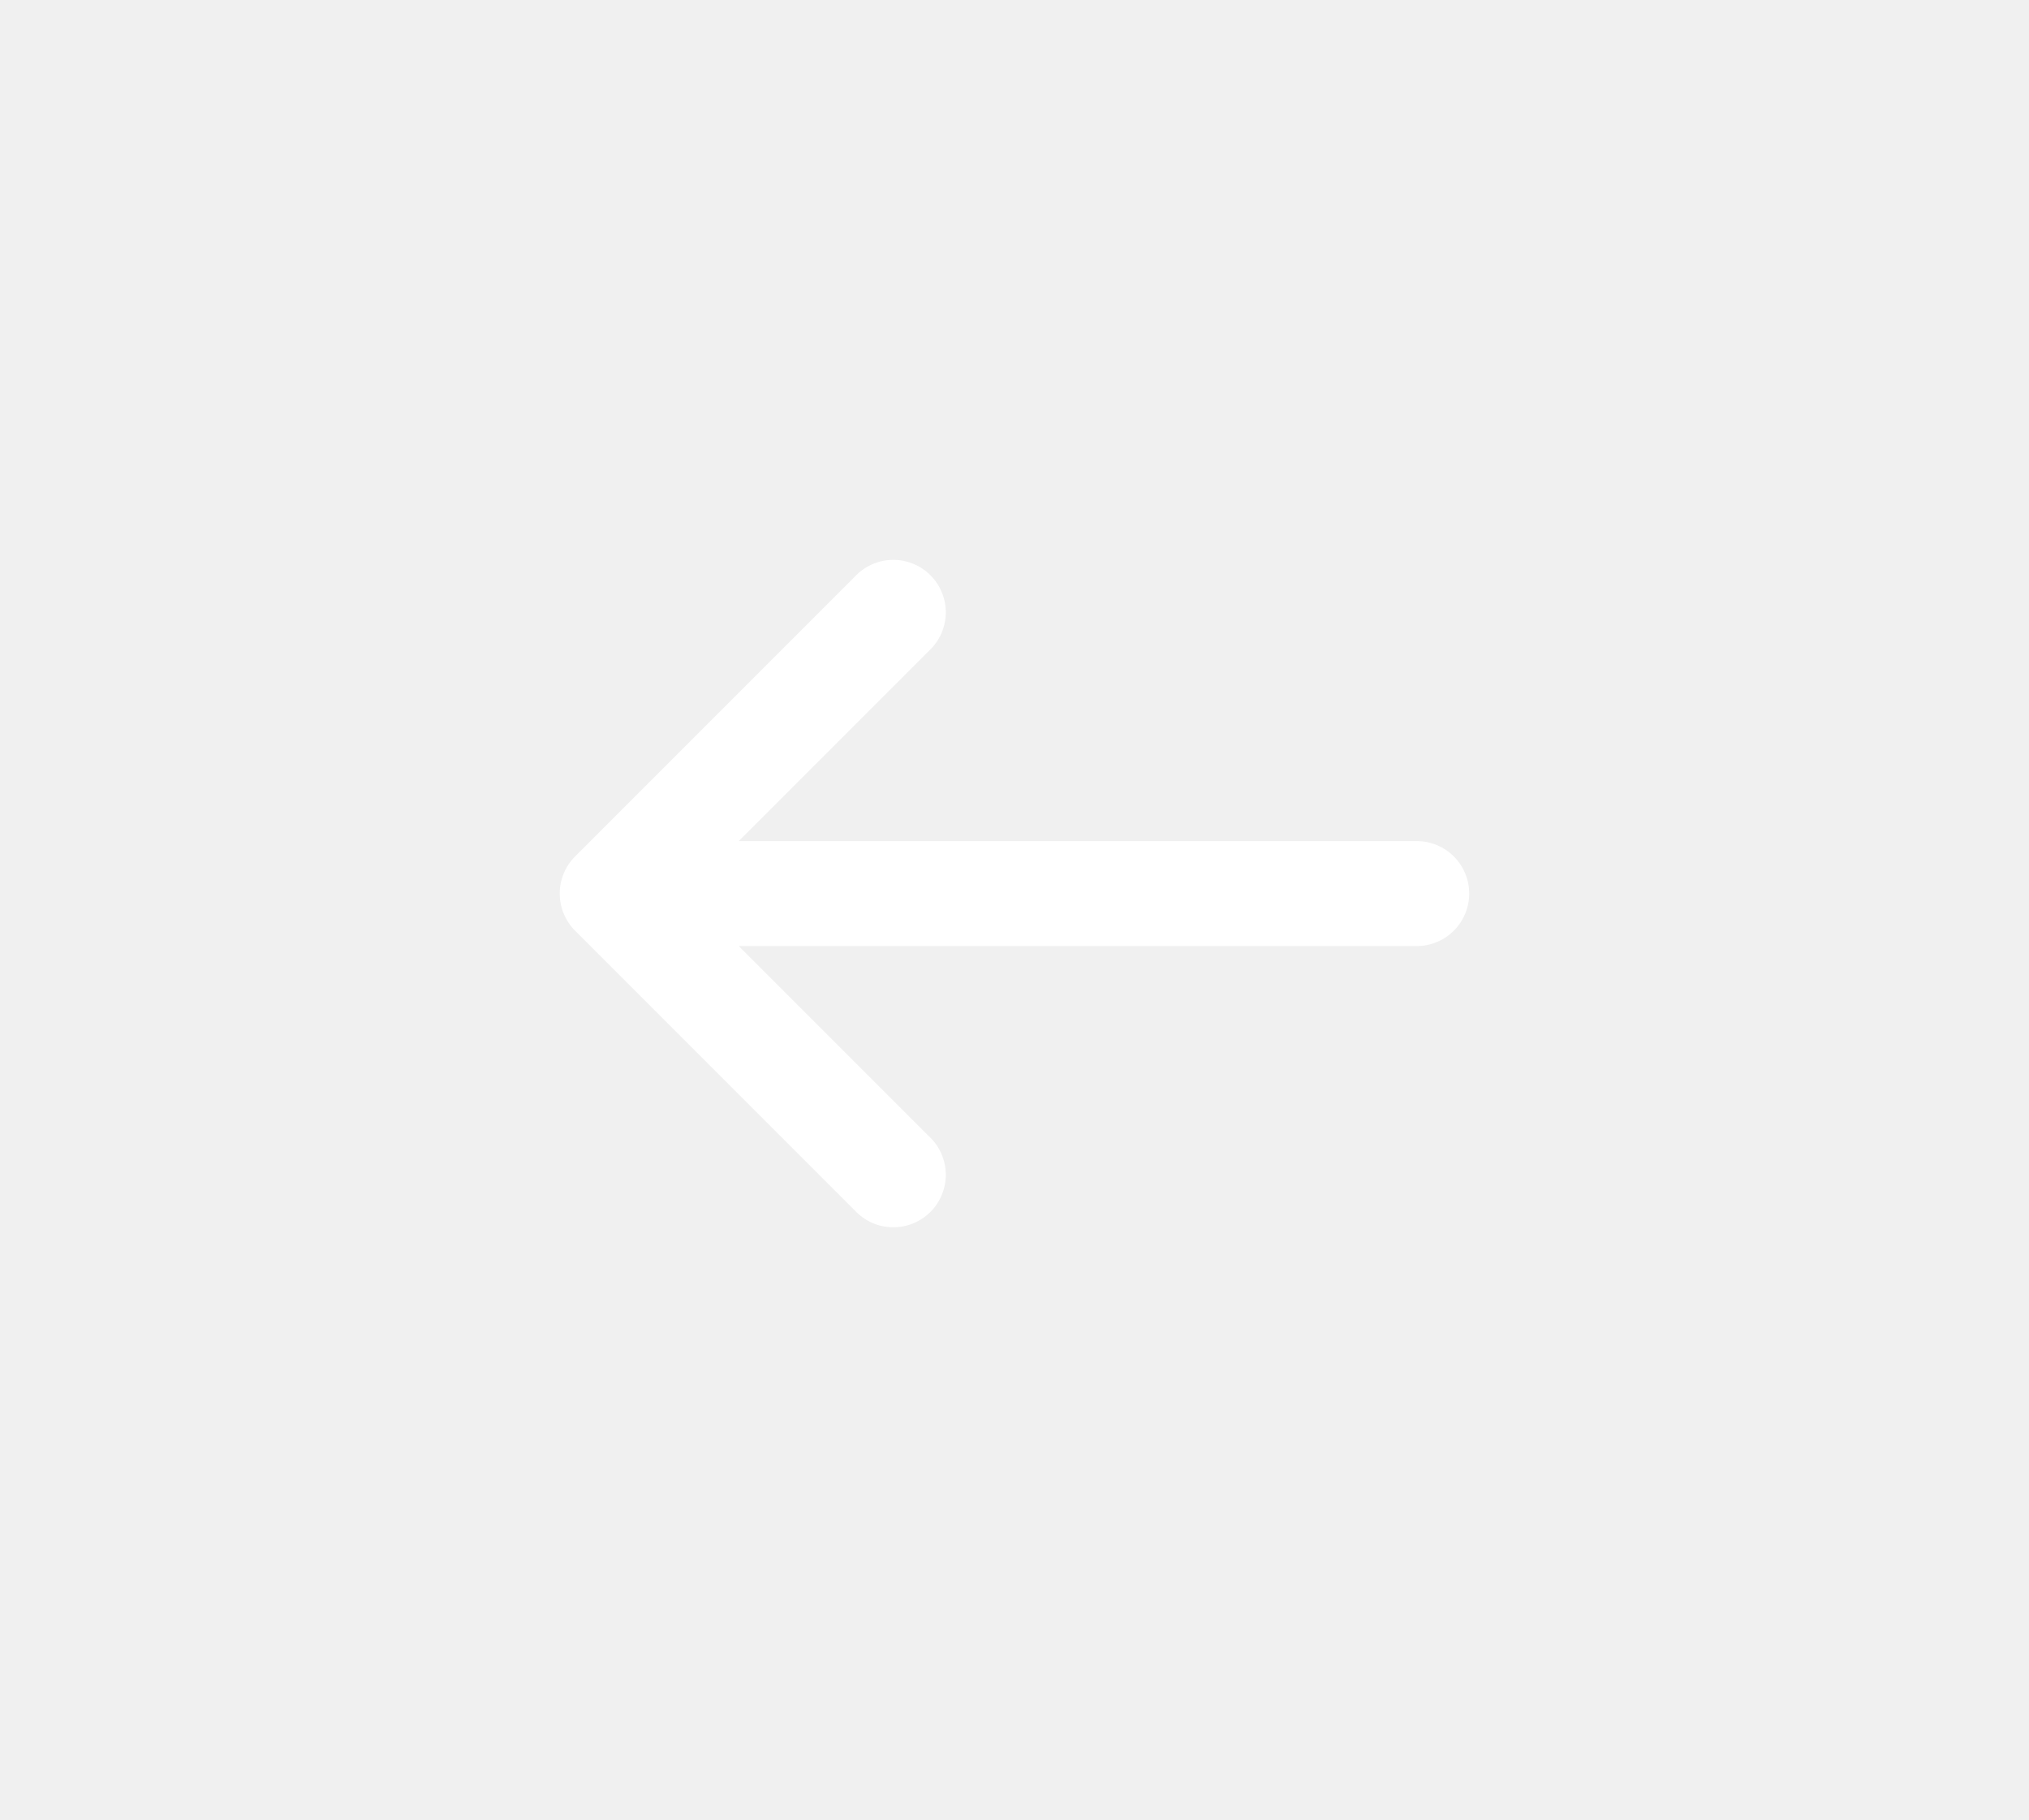
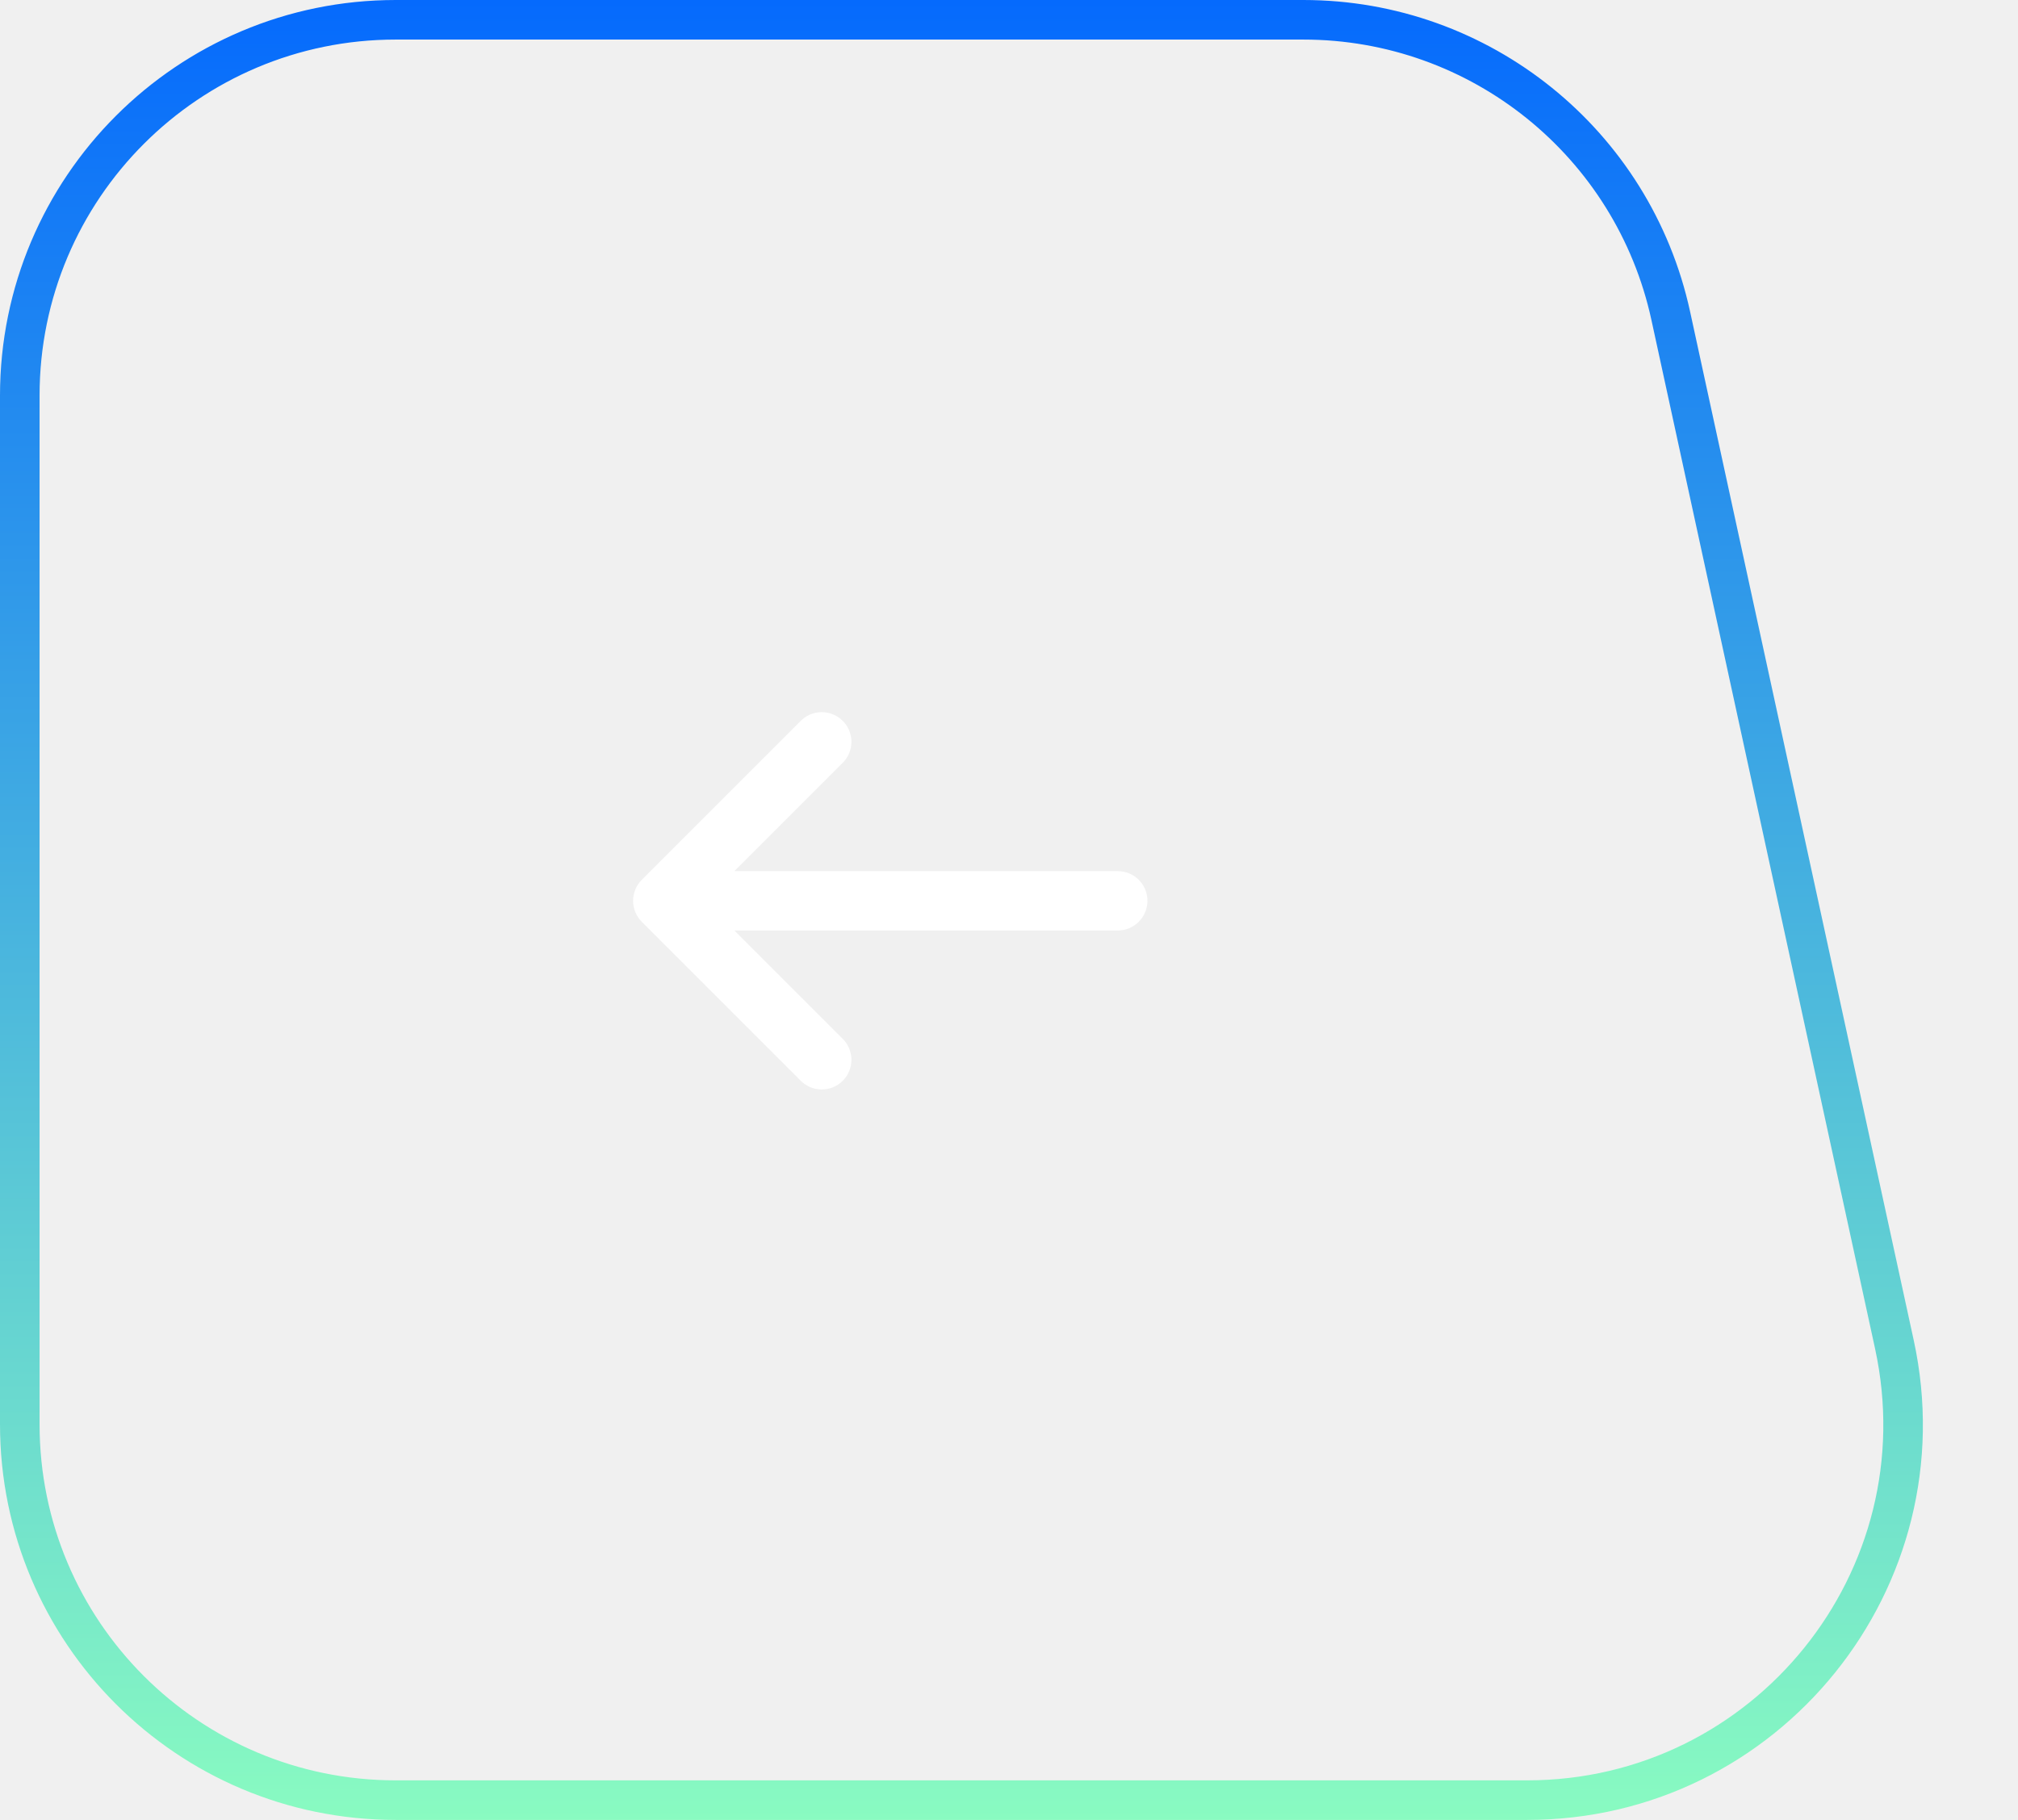
- <svg xmlns="http://www.w3.org/2000/svg" width="29" height="26" viewBox="0 0 29 26" fill="none">
-   <path d="M13.279 9.299C13.353 9.23 13.412 9.147 13.453 9.055C13.494 8.963 13.516 8.864 13.518 8.763C13.52 8.663 13.501 8.562 13.463 8.469C13.426 8.376 13.37 8.291 13.298 8.22C13.227 8.148 13.142 8.092 13.049 8.055C12.955 8.017 12.855 7.998 12.755 8C12.654 8.002 12.555 8.024 12.463 8.065C12.371 8.106 12.288 8.165 12.219 8.239L8.219 12.239C8.079 12.379 8 12.57 8 12.769C8 12.967 8.079 13.158 8.219 13.299L12.219 17.299C12.288 17.372 12.371 17.431 12.463 17.473C12.555 17.514 12.654 17.535 12.755 17.537C12.855 17.539 12.955 17.521 13.049 17.483C13.142 17.445 13.227 17.389 13.298 17.318C13.37 17.247 13.426 17.162 13.463 17.068C13.501 16.975 13.52 16.875 13.518 16.774C13.516 16.674 13.494 16.574 13.453 16.482C13.412 16.39 13.353 16.307 13.279 16.239L10.559 13.519H20.249C20.448 13.519 20.639 13.44 20.779 13.299C20.92 13.158 20.999 12.968 20.999 12.769C20.999 12.57 20.92 12.379 20.779 12.238C20.639 12.098 20.448 12.019 20.249 12.019H10.559L13.279 9.299Z" fill="white" />
+ <svg xmlns="http://www.w3.org/2000/svg" width="51" height="46" viewBox="0 0 51 46" fill="none">
+   <path d="M32.94 0.5H10C4.753 0.5 0.5 4.753 0.5 10V36C0.5 41.247 4.753 45.5 10 45.5H38.593C44.652 45.5 49.163 39.903 47.876 33.981L42.224 7.981C41.274 3.615 37.409 0.5 32.94 0.5Z" stroke="url(#paint0_linear_572_10250)" />
+   <path d="M21.279 19.299C21.353 19.23 21.412 19.147 21.453 19.055C21.494 18.963 21.516 18.864 21.518 18.763C21.52 18.663 21.501 18.562 21.463 18.469C21.426 18.376 21.369 18.291 21.298 18.22C21.227 18.148 21.142 18.092 21.049 18.055C20.955 18.017 20.855 17.998 20.755 18C20.654 18.002 20.555 18.024 20.463 18.065C20.371 18.106 20.288 18.165 20.219 18.239L16.219 22.239C16.079 22.379 16 22.57 16 22.769C16 22.968 16.079 23.158 16.219 23.299L20.219 27.299C20.288 27.372 20.371 27.431 20.463 27.473C20.555 27.514 20.654 27.535 20.755 27.537C20.855 27.539 20.955 27.521 21.049 27.483C21.142 27.445 21.227 27.389 21.298 27.318C21.369 27.247 21.426 27.162 21.463 27.068C21.501 26.975 21.52 26.875 21.518 26.774C21.516 26.674 21.494 26.574 21.453 26.482C21.412 26.39 21.353 26.307 21.279 26.239L18.559 23.519H28.249C28.448 23.519 28.639 23.44 28.779 23.299C28.92 23.158 28.999 22.968 28.999 22.769C28.999 22.57 28.92 22.379 28.779 22.238C28.639 22.098 28.448 22.019 28.249 22.019H18.559L21.279 19.299Z" fill="white" />
+   <defs>
+     <linearGradient id="paint0_linear_572_10250" x1="25.5" y1="0" x2="25.5" y2="46" gradientUnits="userSpaceOnUse">
+       <stop stop-color="#056AFD" />
+       <stop offset="1" stop-color="#89FBC1" />
+     </linearGradient>
+   </defs>
</svg>
